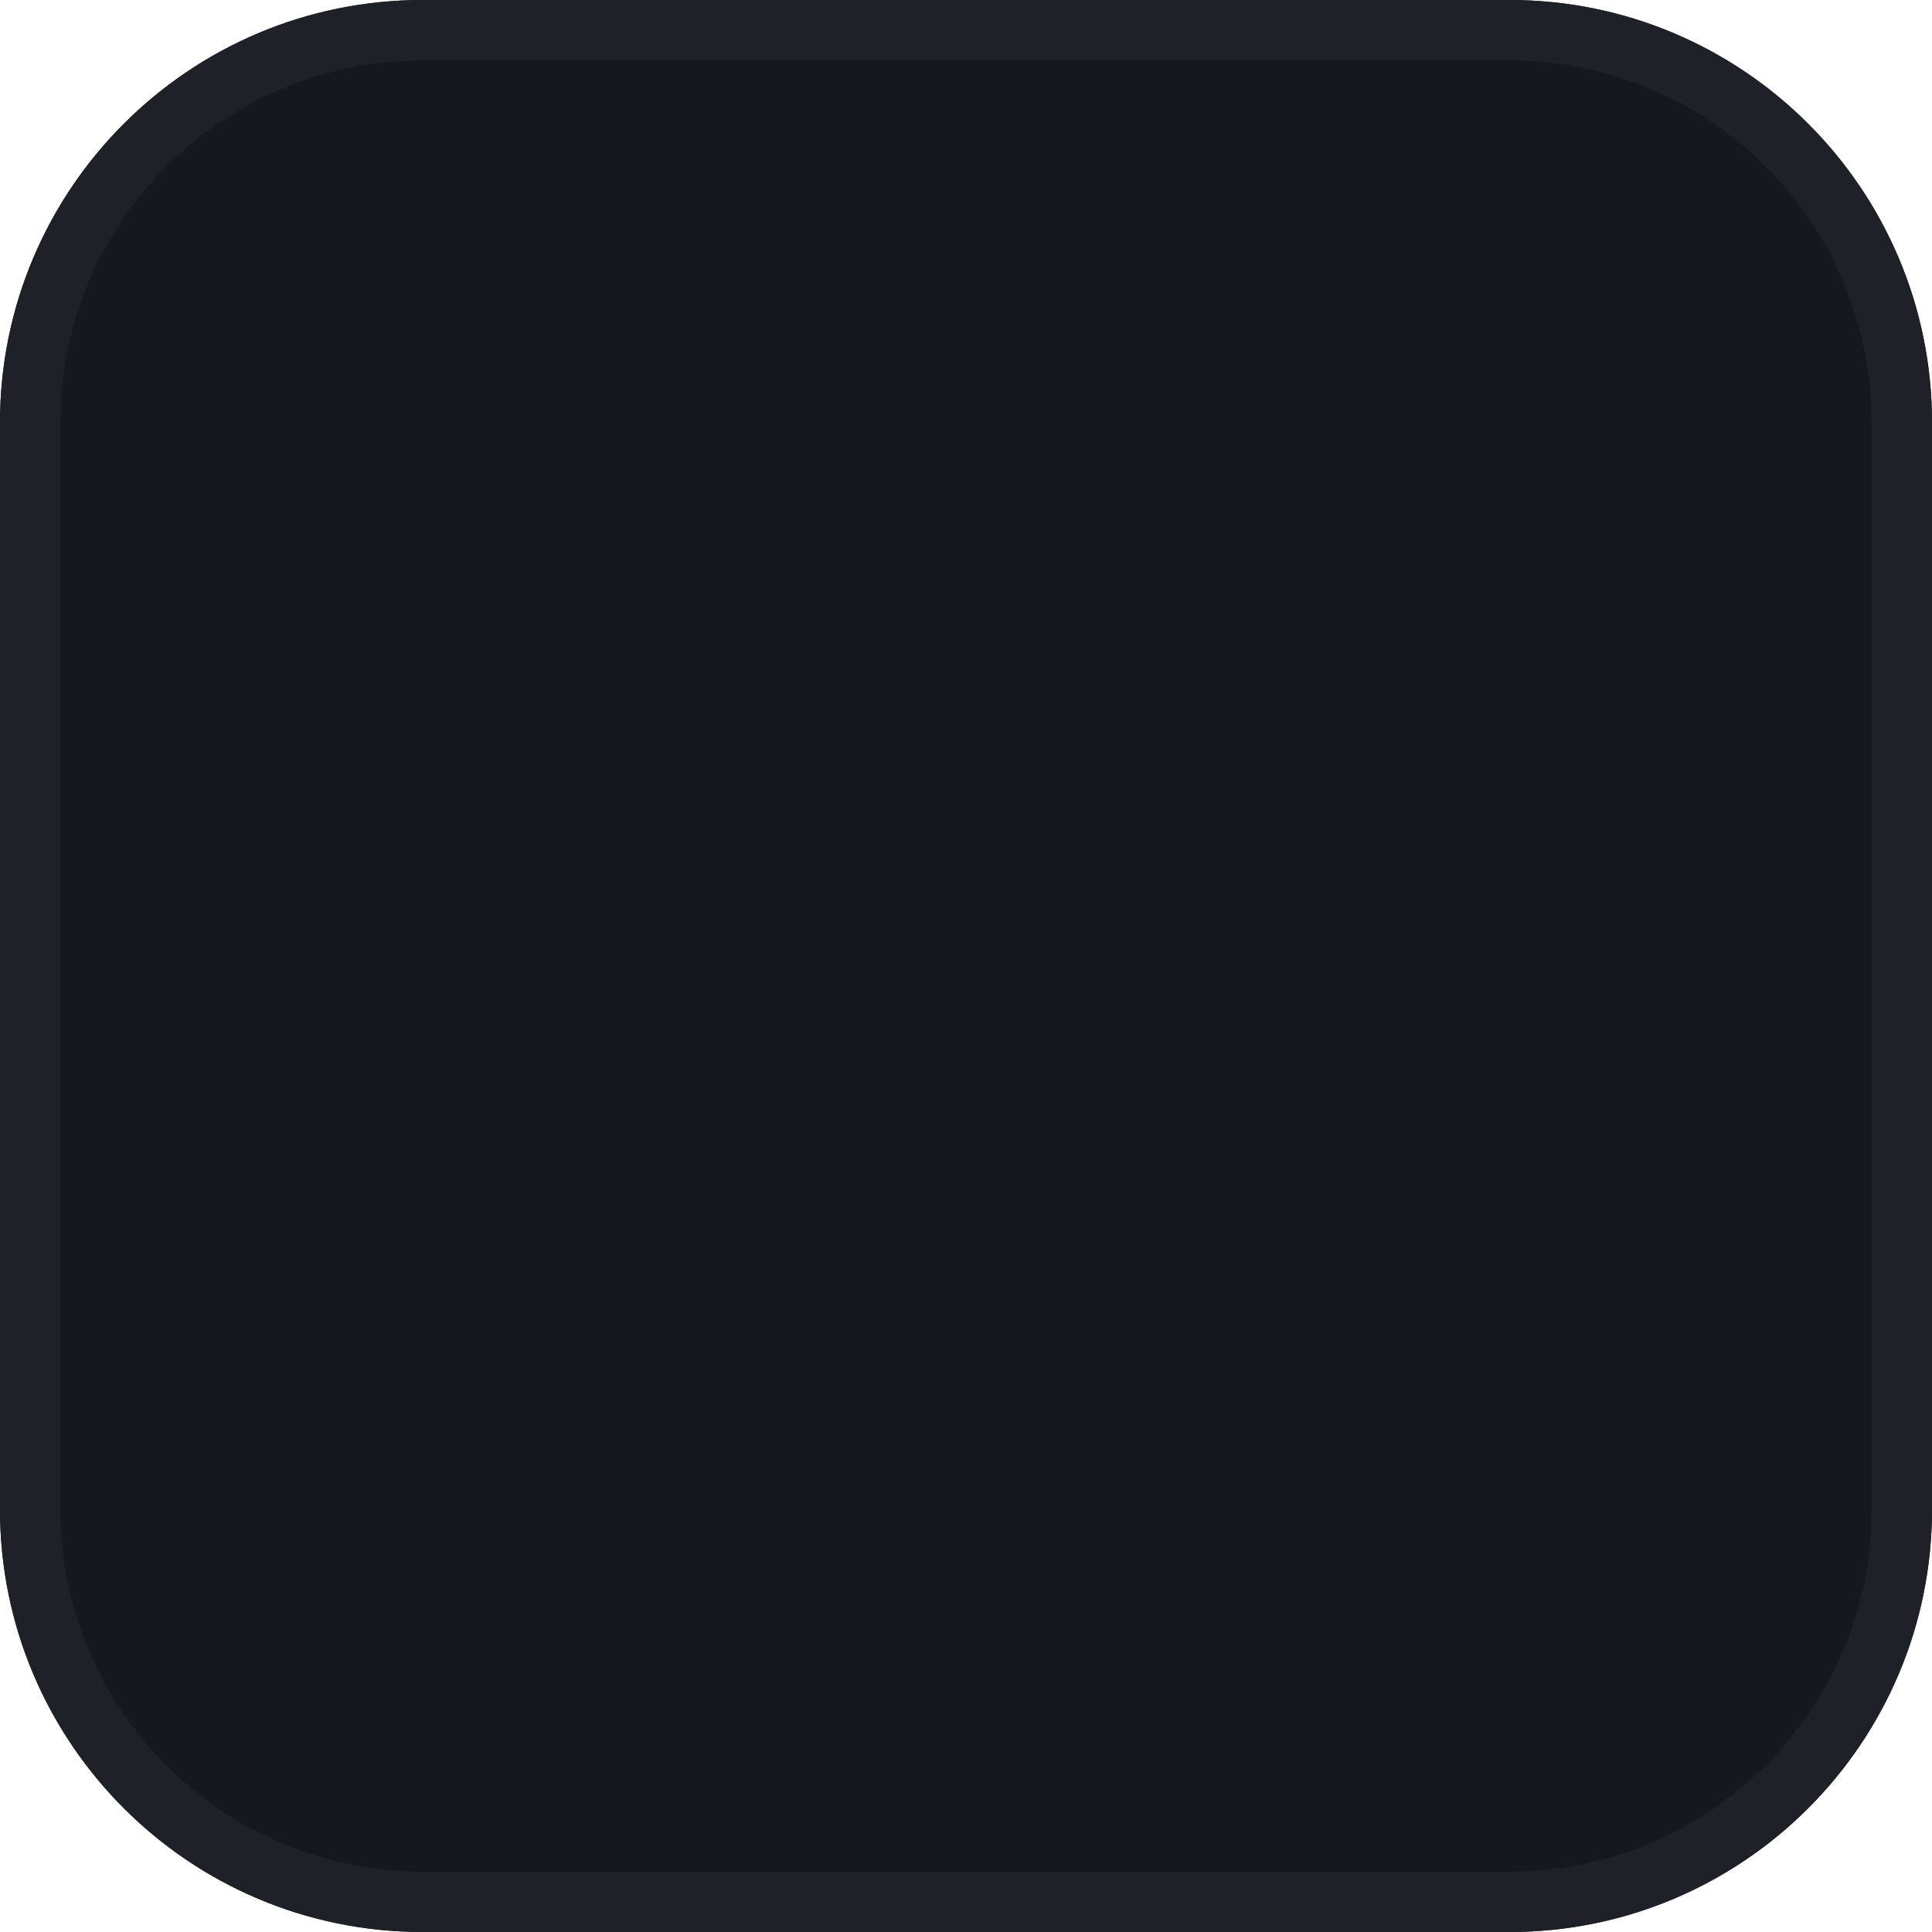
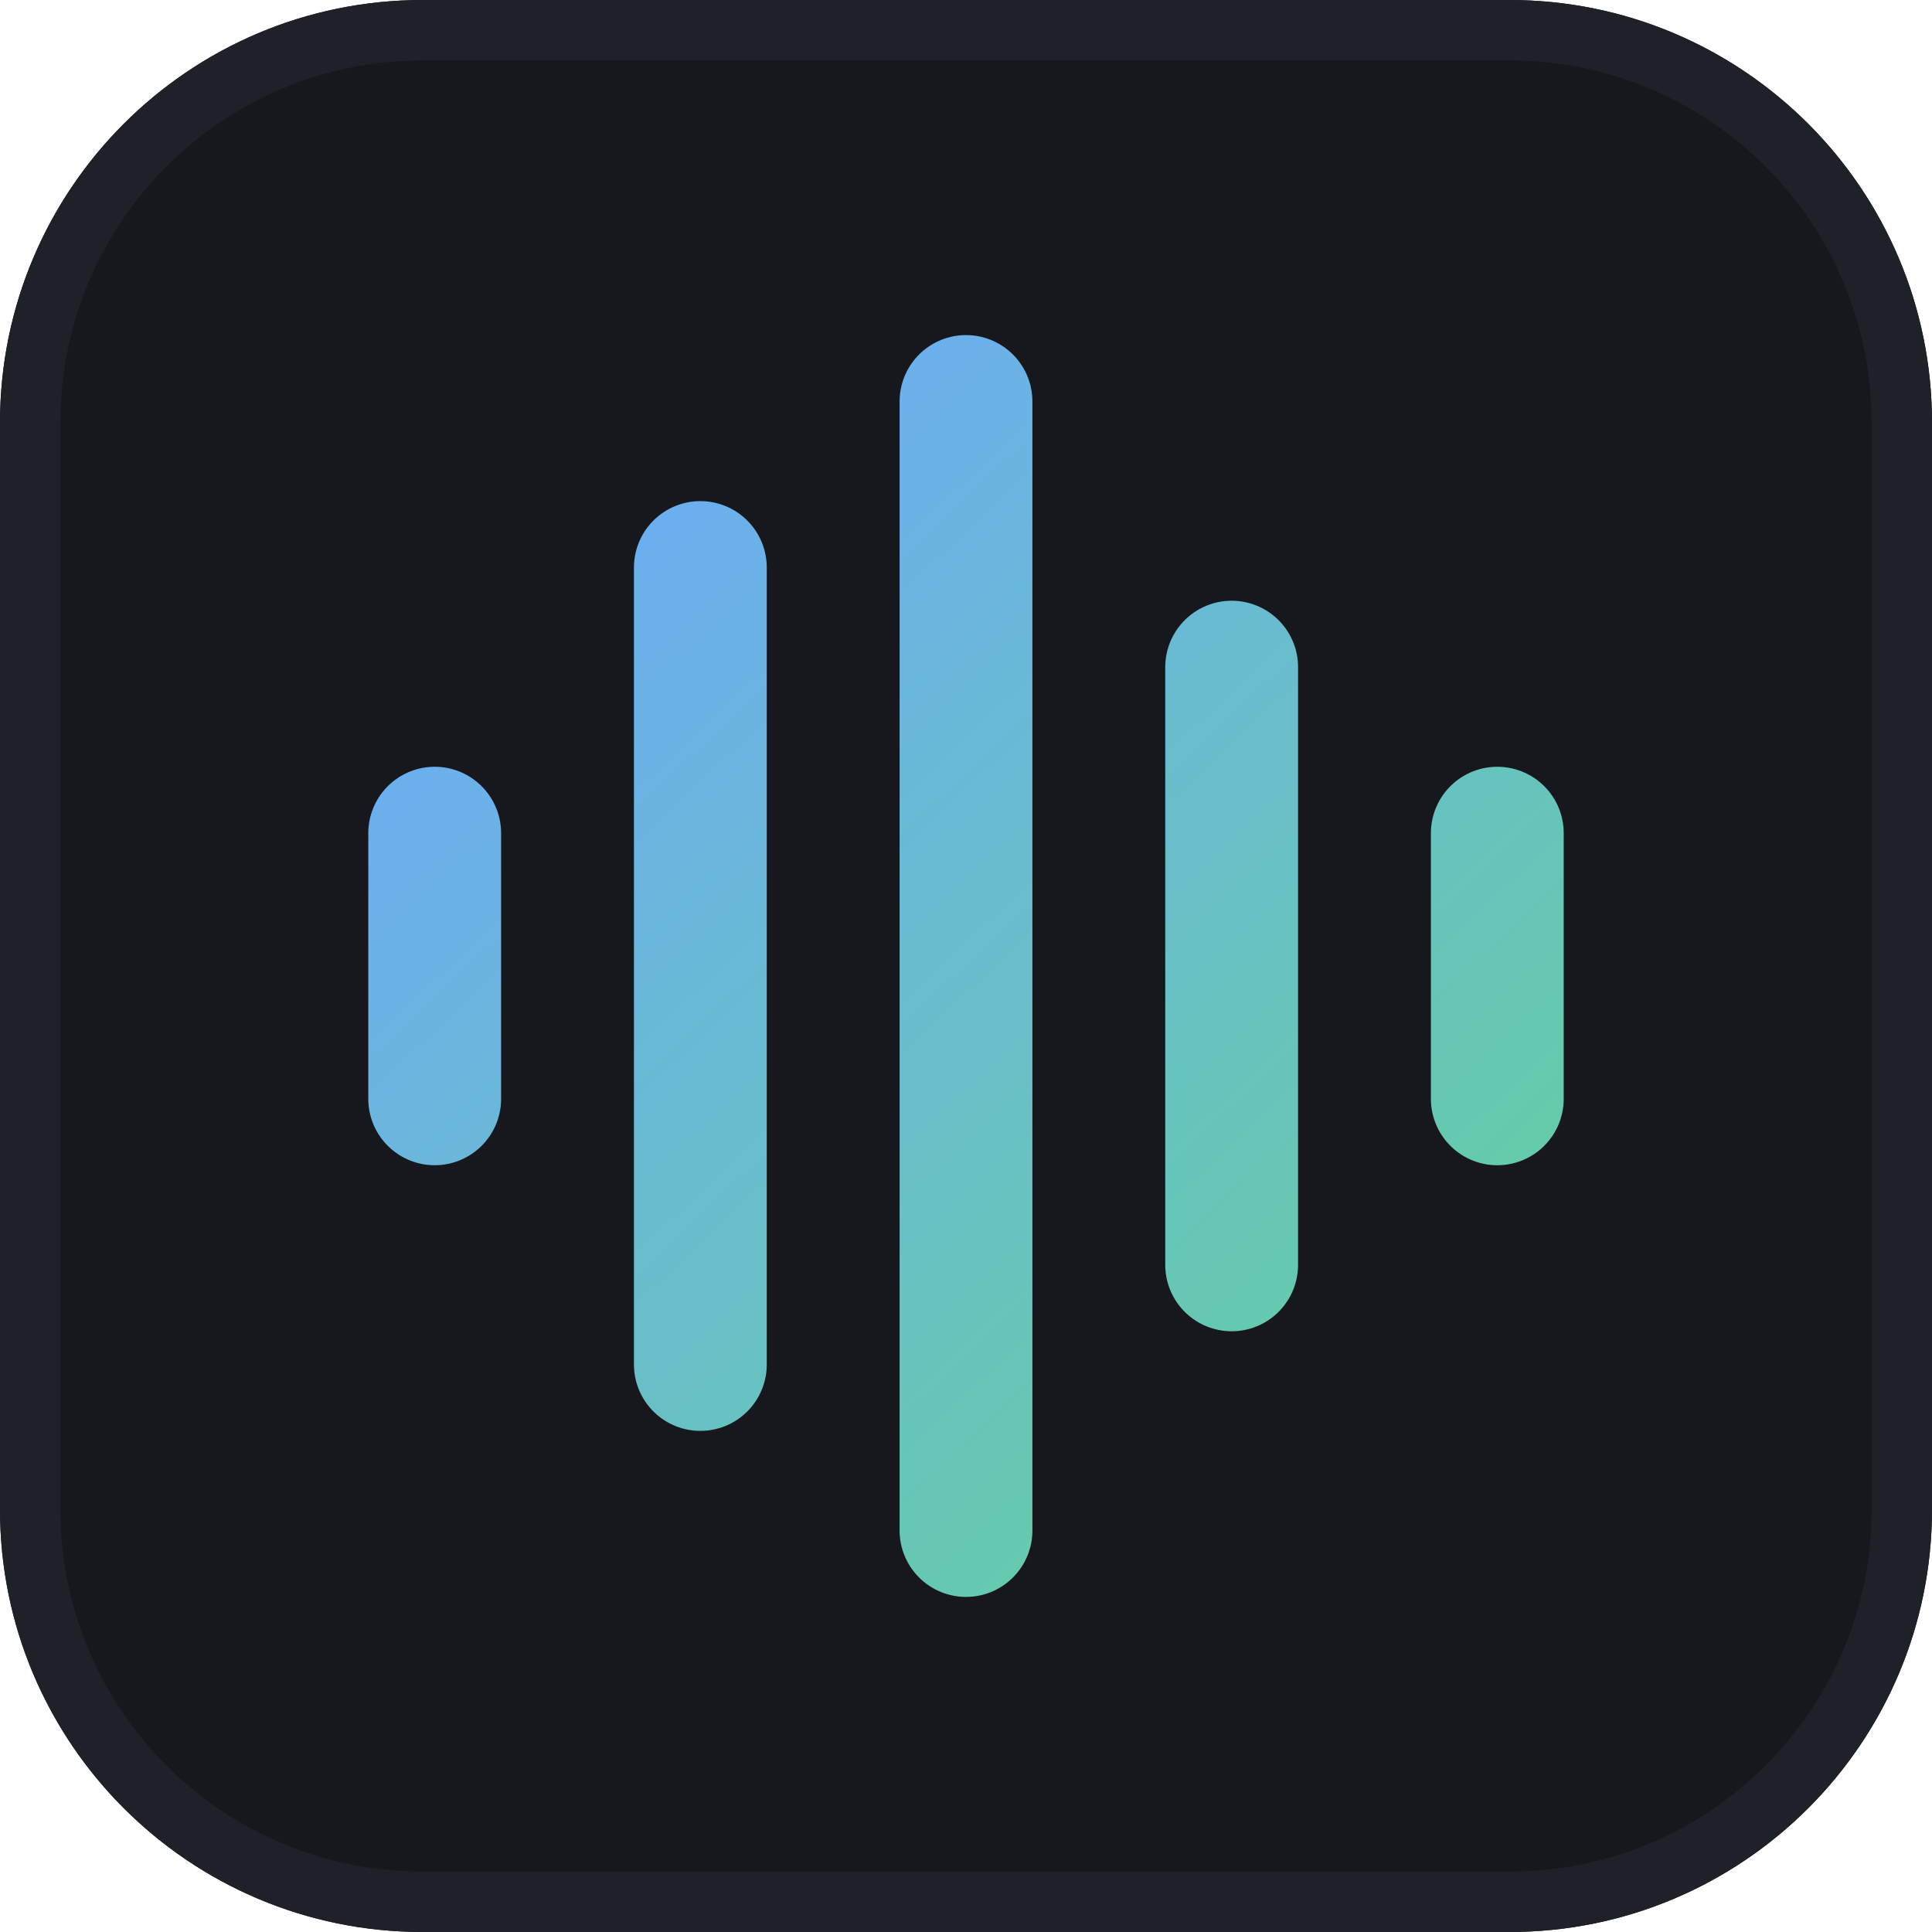
<svg xmlns="http://www.w3.org/2000/svg" viewBox="0 0 128 128" width="128" height="128" role="img" aria-label="Resonate">
  <defs>
-     <linearGradient id="wave" x1="0" y1="0" x2="1" y2="1">
+     <linearGradient id="wave" gradientUnits="userSpaceOnUse" x1="4" y1="3.5" x2="20" y2="20.5">
      <stop offset="0" stop-color="#6ea8fe" />
      <stop offset="1" stop-color="#63d29b" />
    </linearGradient>
  </defs>
  <rect width="128" height="128" rx="28" fill="#16181d" />
  <rect x="2" y="2" width="124" height="124" rx="26" fill="none" stroke="#1e2128" stroke-width="4" />
  <g transform="translate(11.2 11.2) scale(4.4)" fill="none" stroke="url(#wave)" stroke-width="2" stroke-linecap="round" stroke-linejoin="round">
    <path d="M4 10v4" />
    <path d="M8 6v12" />
    <path d="M12 3.5v17" />
    <path d="M16 7.5v9" />
    <path d="M20 10v4" />
  </g>
</svg>
